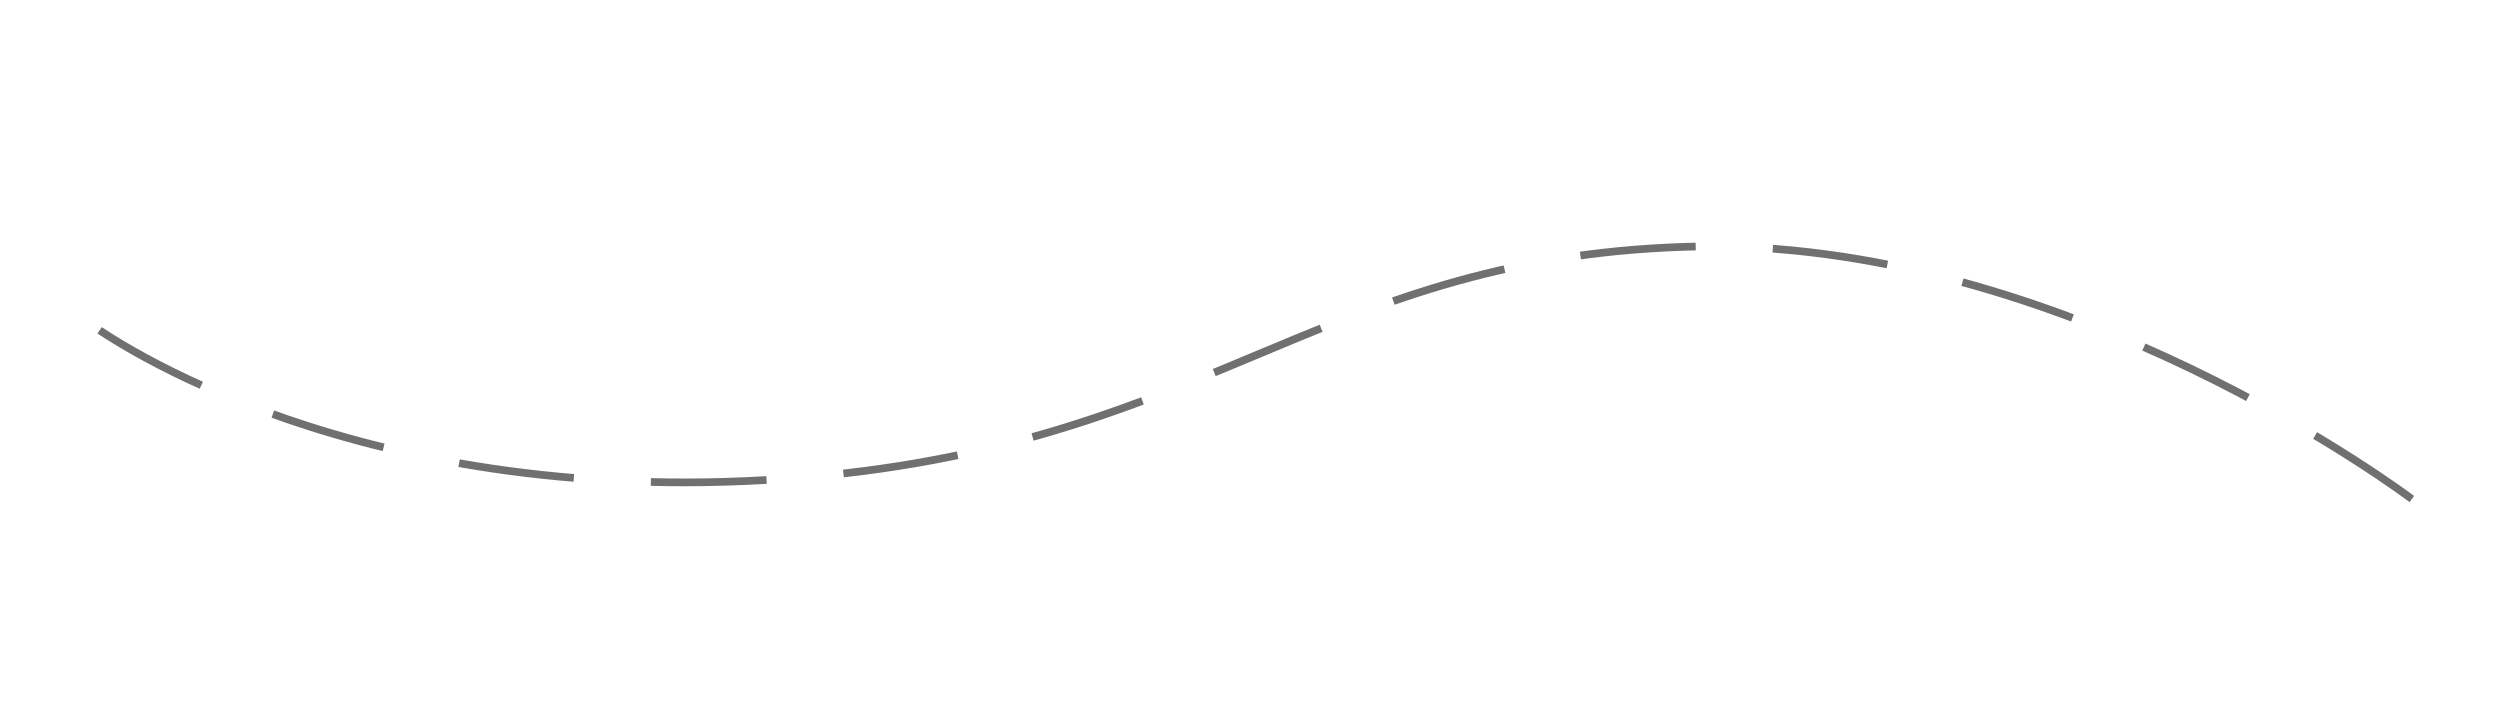
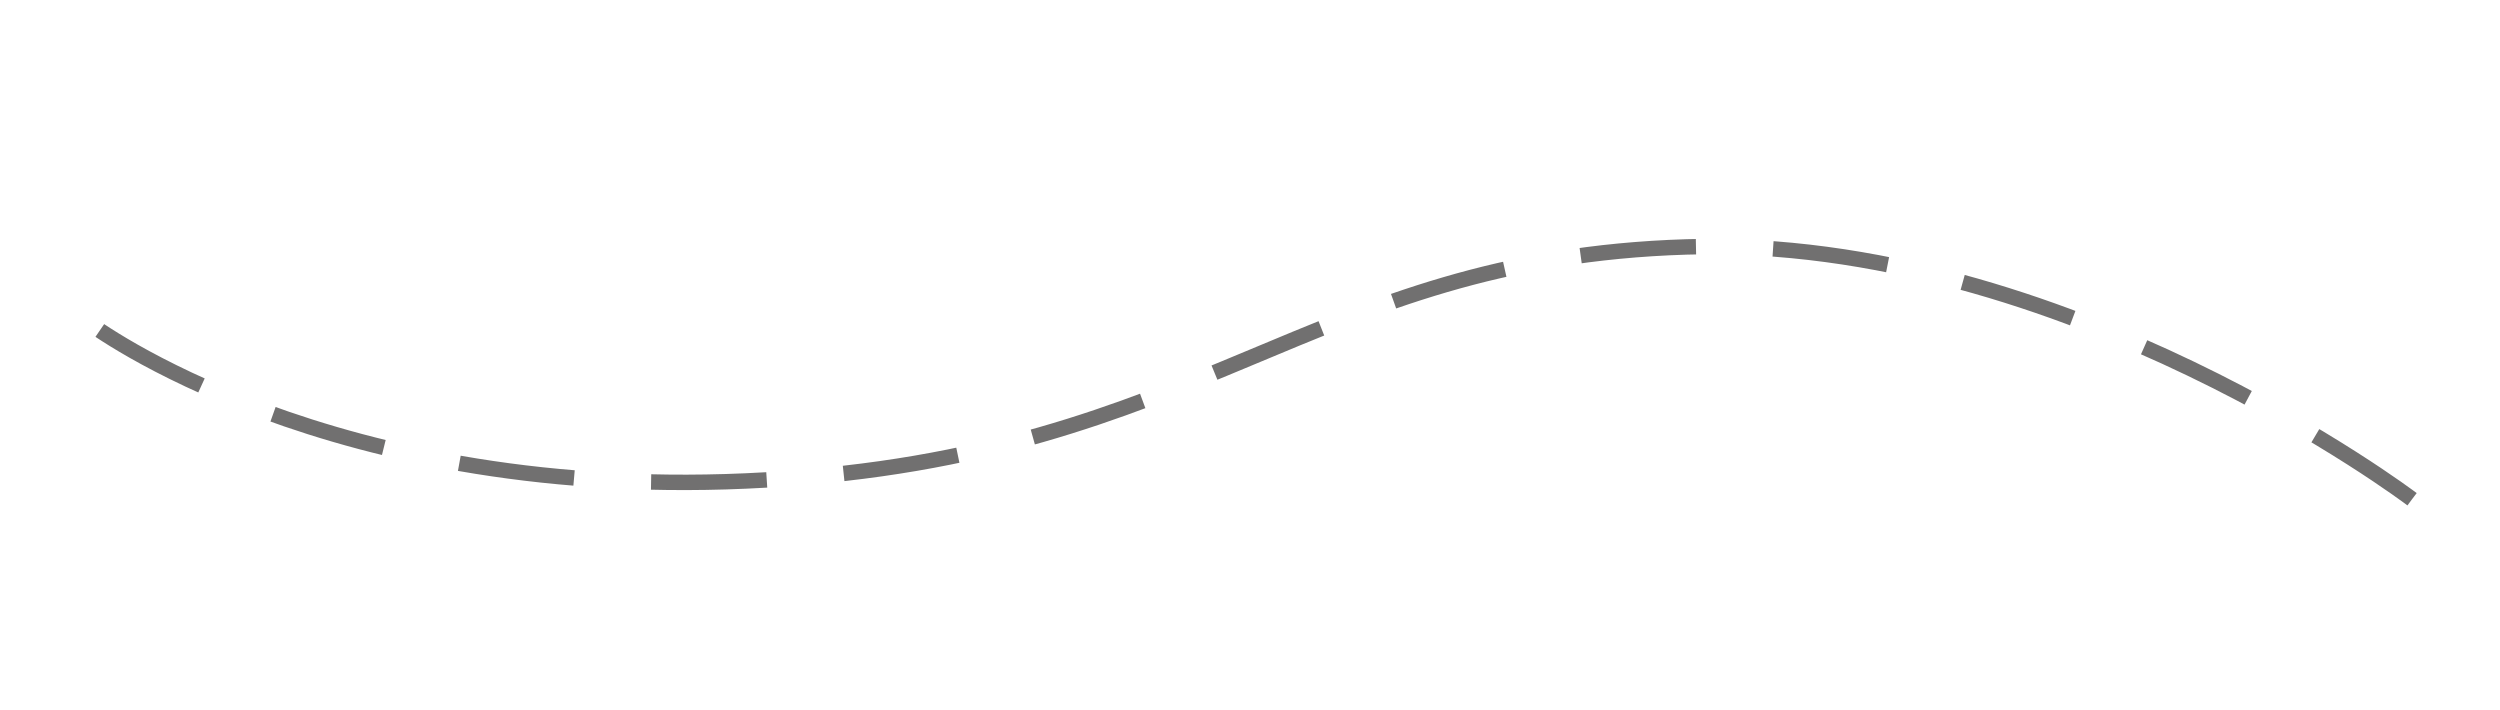
<svg xmlns="http://www.w3.org/2000/svg" version="1.1" id="Lager_1" x="0px" y="0px" viewBox="0 0 324 92" style="enable-background:new 0 0 324 92;" xml:space="preserve">
  <style type="text/css">
- 	.st0{fill:none;stroke:#717070;stroke-width:1;stroke-miterlimit:3.999;stroke-dasharray:14.997,9.998;}
+ 	.st0{fill:none;stroke:#717070;stroke-width:2;stroke-miterlimit:3.999;stroke-dasharray:14.997,9.998;}
	.st1{fill:none;stroke:#717070;stroke-dasharray:15,10;}
</style>
-   <path id="Path_322" class="st0" d="M312.57,64.67c0,0-45.14-34.21-94.01-32.69S155.82,58.95,99.31,62.21  C42.79,65.47,11.6,41.89,11.6,41.89" />
-   <path id="Path_321" class="st1" d="M395.46,174.16c0,0-69.76,35.93-109.87,13.74c-21.82-12.07-45.31-22.03-65.08-23.54  c-55.54-4.25-82.72,0.94-88.88,20.78s15.72,59.65,46.56,29.82s-4.17-67.73-52.7-66.95c-48.53,0.79-113.92,77.18-224.14,77.15" />
+   <path id="Path_322" class="st0" d="M312.6,64.7c0,0-45.1-34.2-94-32.7S155.8,59,99.3,62.2c-56.5,3.3-87.7-20.3-87.7-20.3" />
+   <path id="Path_321" class="st1" d="M395.5,174.2c0,0-69.8,35.9-109.9,13.7c-21.8-12.1-45.3-22-65.1-23.5  c-55.5-4.2-82.7,0.9-88.9,20.8s15.7,59.6,46.6,29.8s-4.2-67.7-52.7-66.9C77,148.8,11.6,225.2-98.6,225.2" />
</svg>
